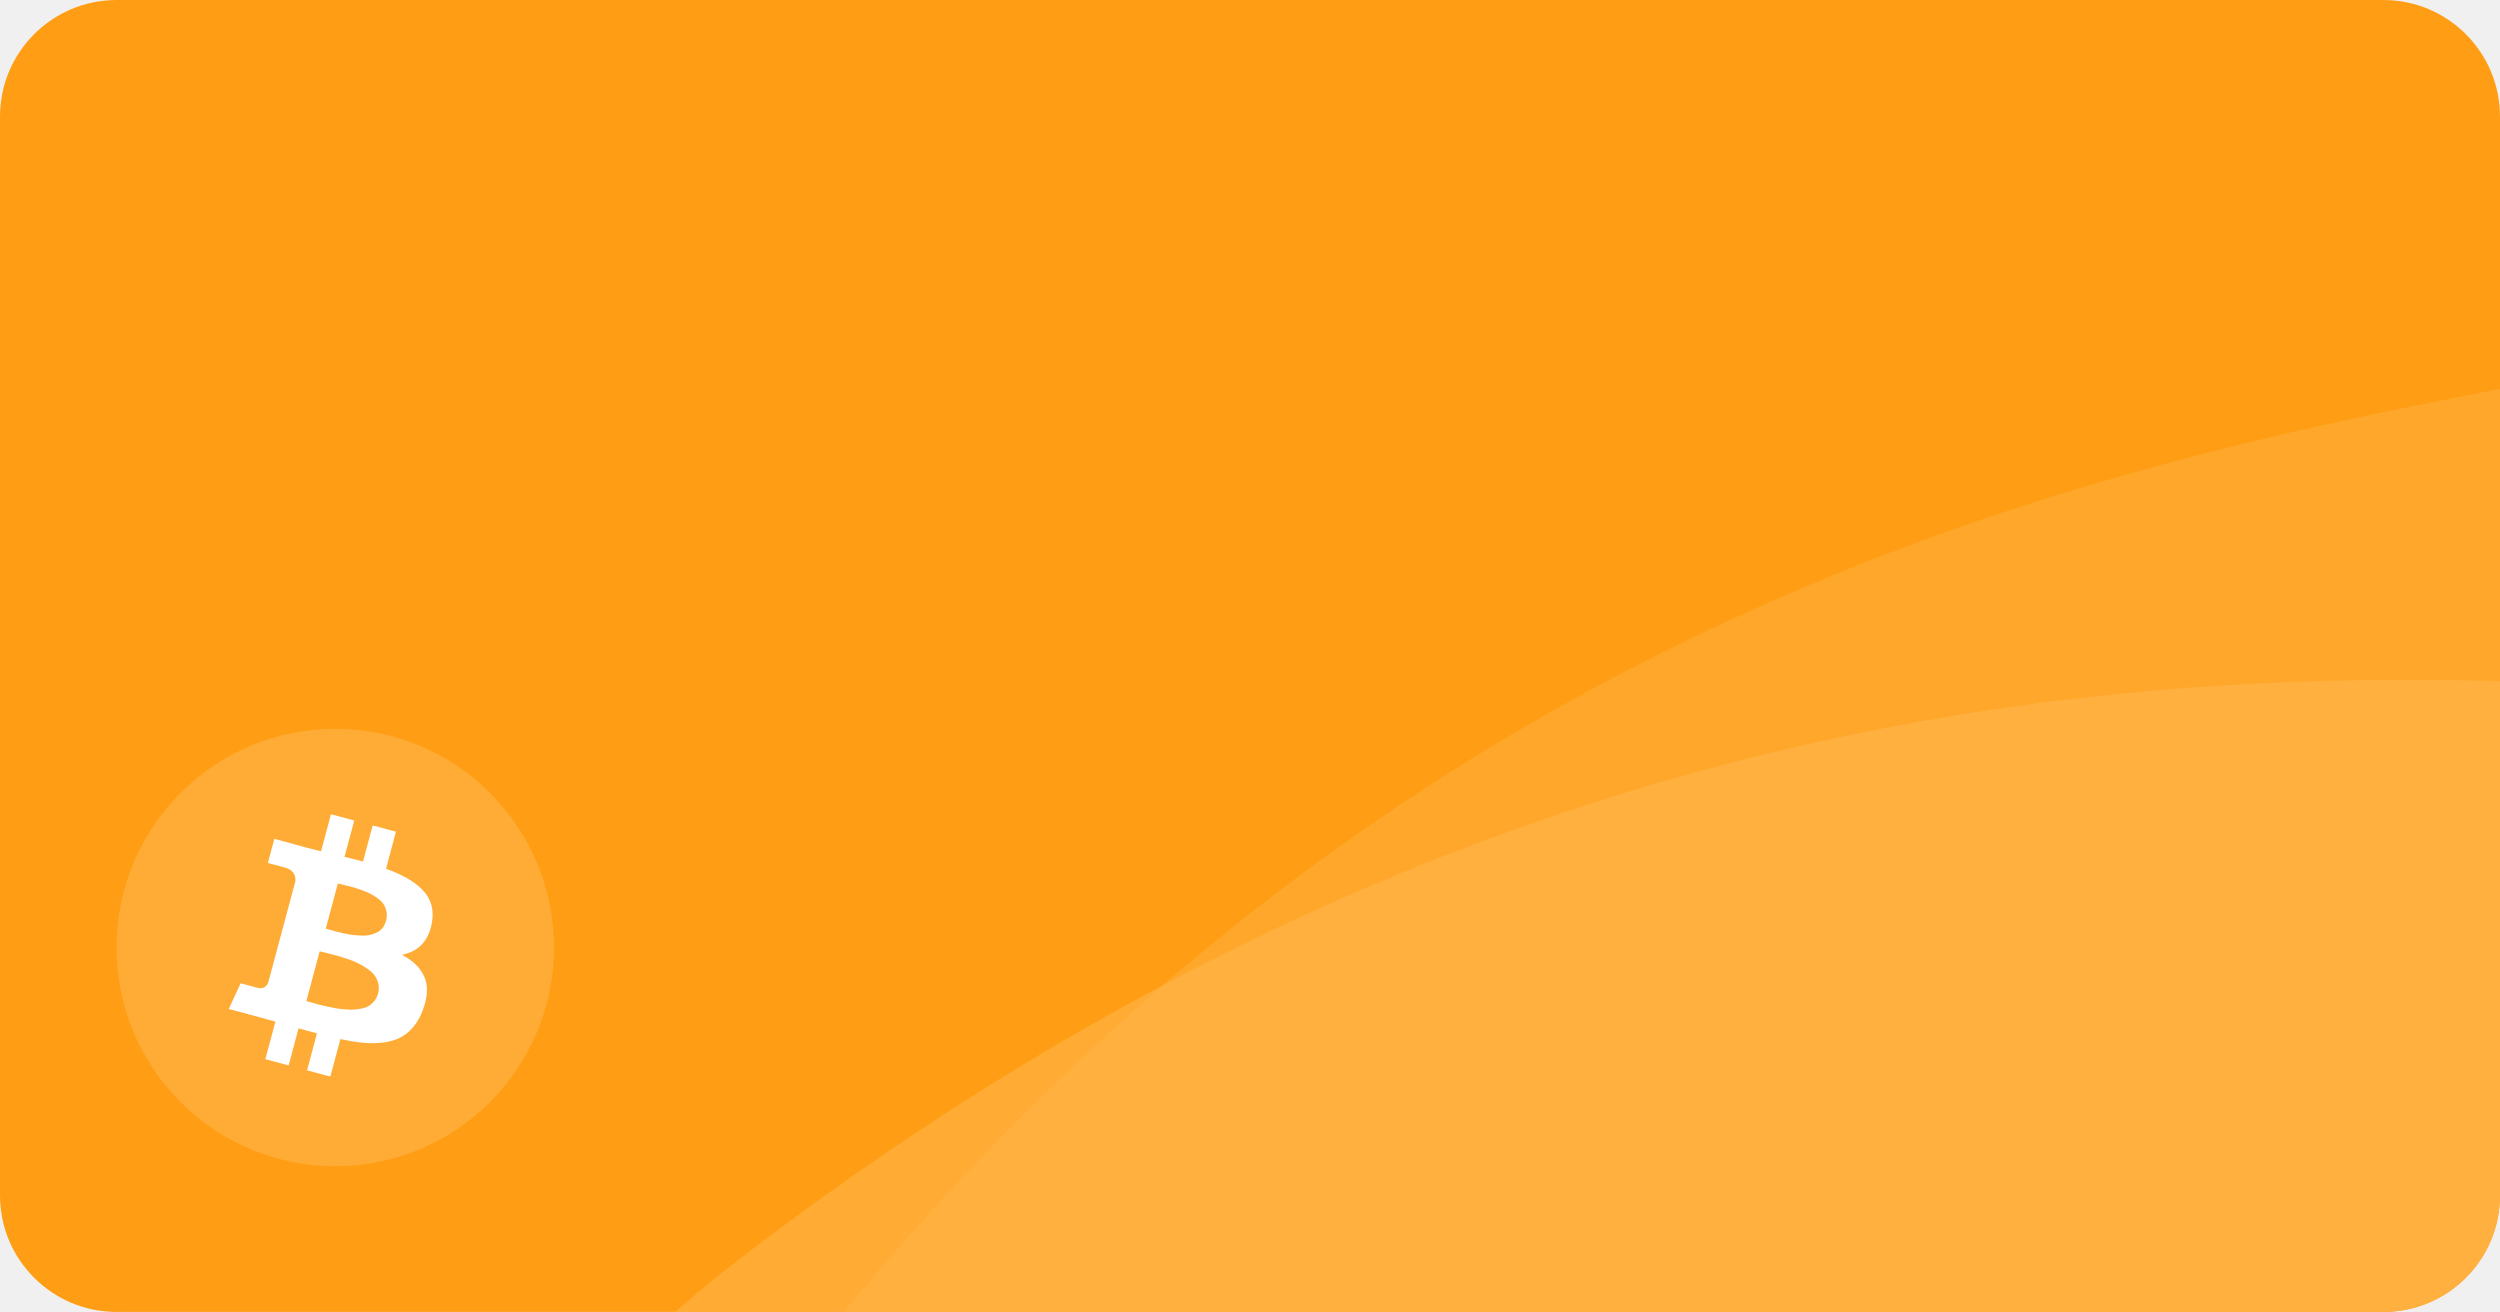
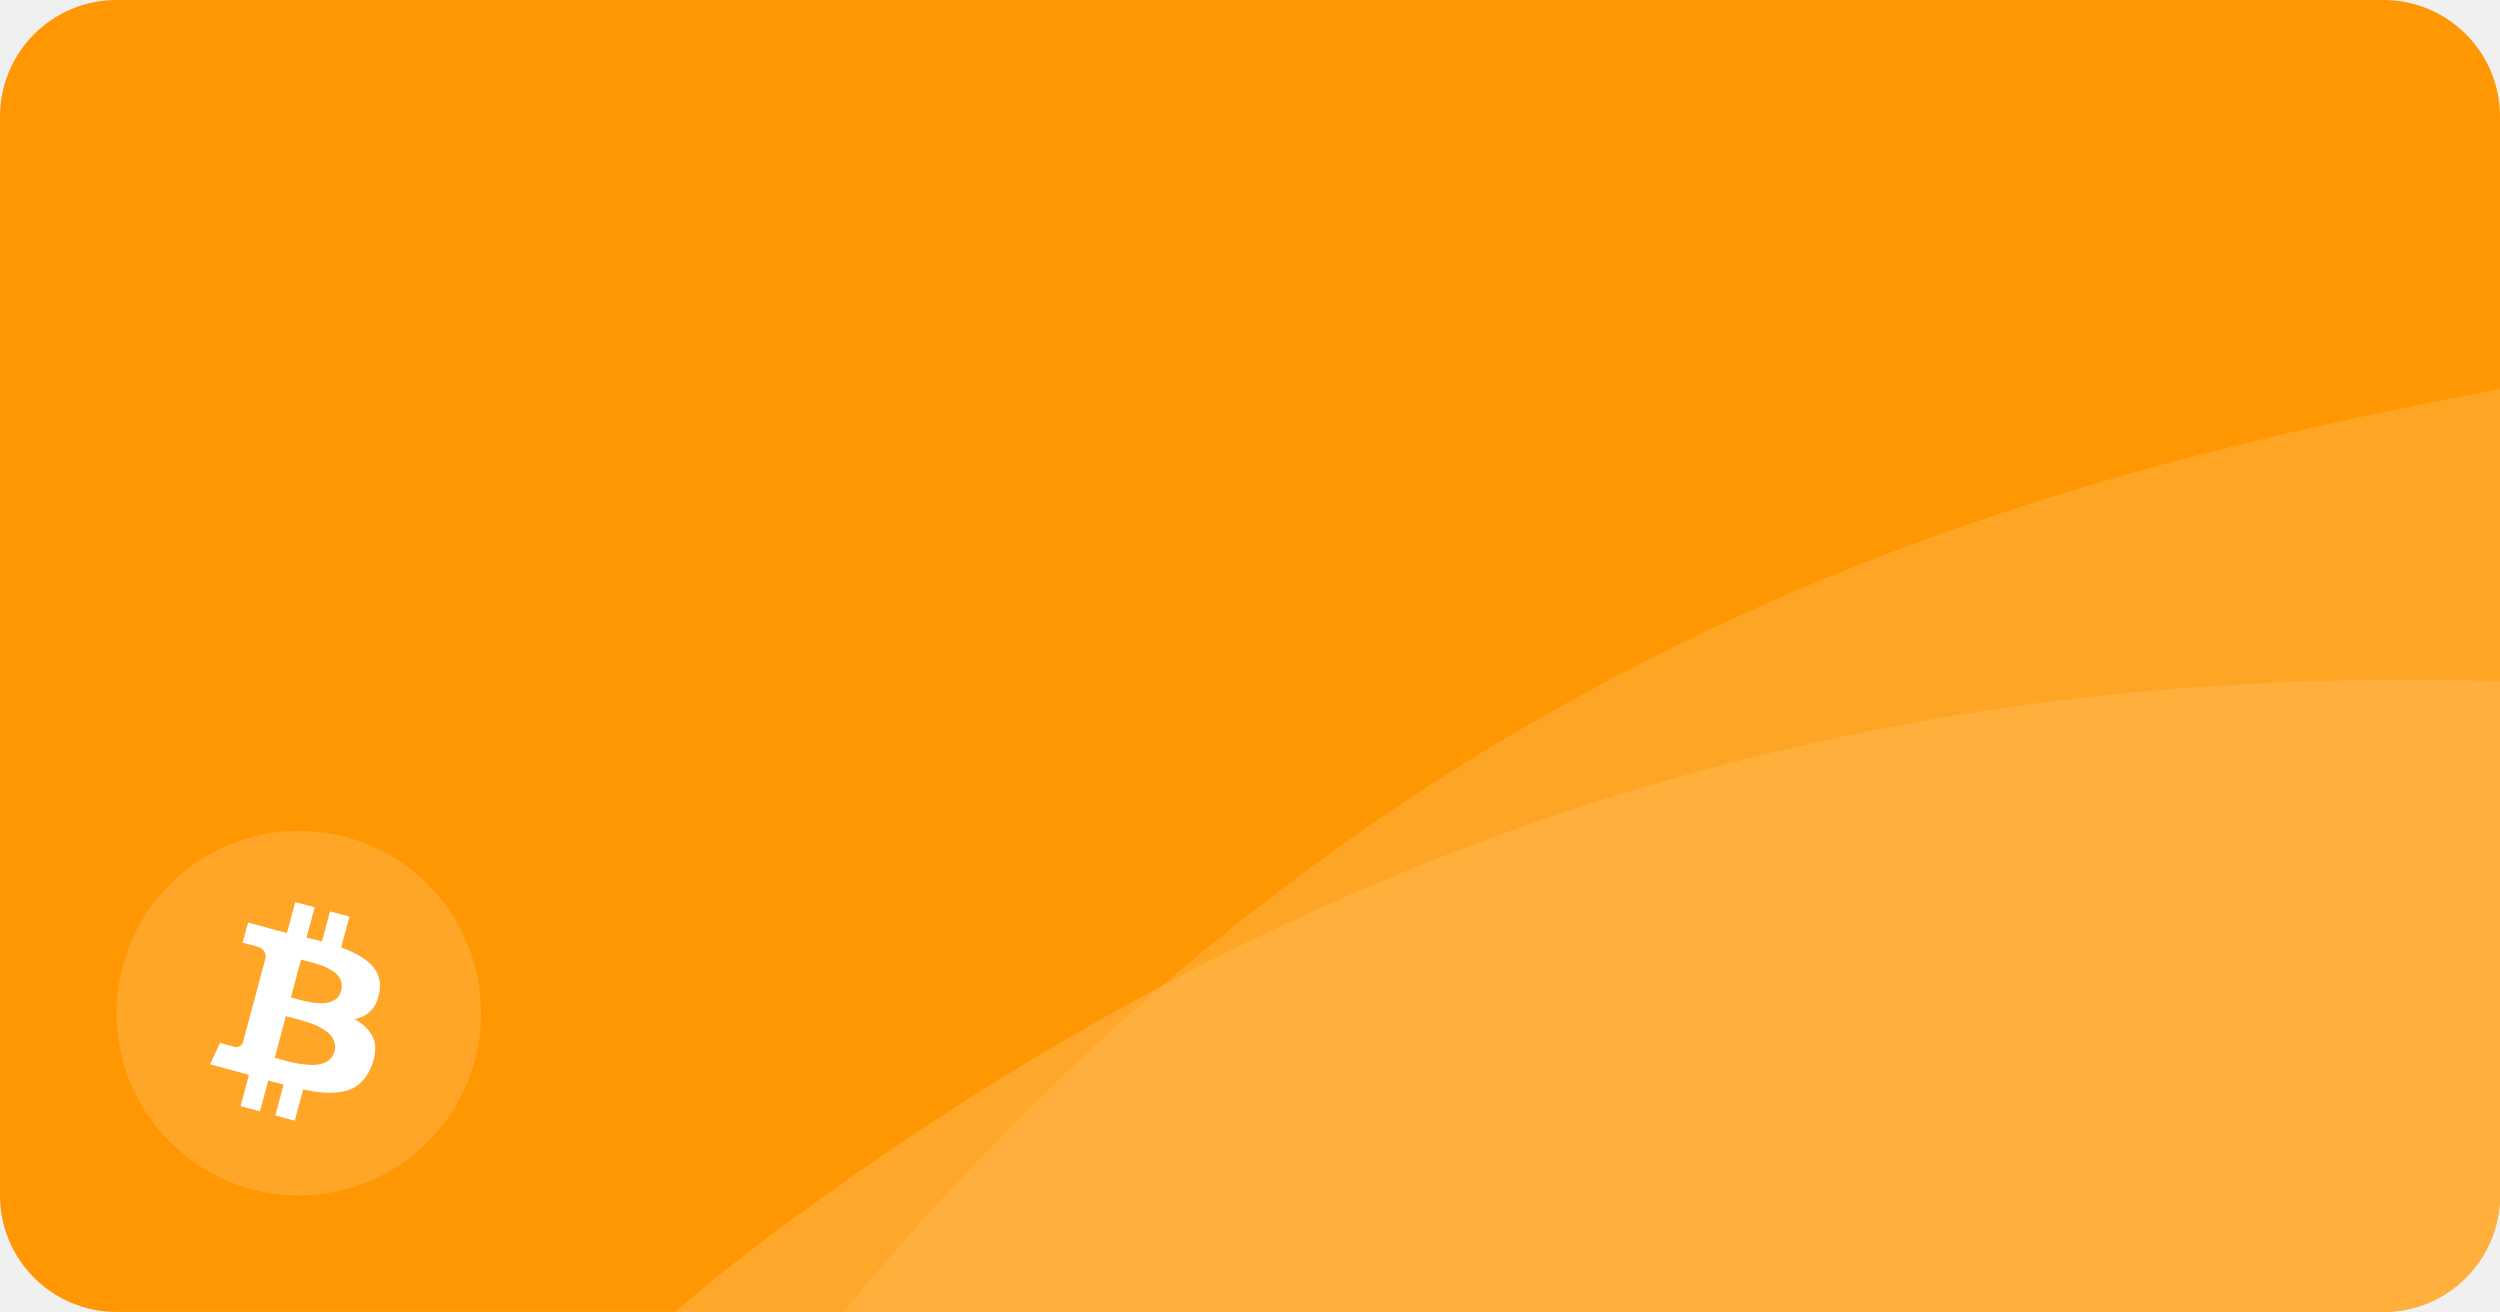
<svg xmlns="http://www.w3.org/2000/svg" width="343" height="180" viewBox="0 0 343 180" fill="none">
-   <rect width="343" height="180" rx="16" fill="#FF9E14" />
-   <mask id="mask0_2677_38553" style="mask-type:alpha" maskUnits="userSpaceOnUse" x="0" y="0" width="343" height="180">
+   <rect width="343" height="180" rx="16" fill="#FF9703" />
+   <mask id="mask0_3243_39225" style="mask-type:alpha" maskUnits="userSpaceOnUse" x="0" y="0" width="343" height="180">
    <rect width="343" height="180" rx="16" fill="#FF9500" />
  </mask>
-   <g mask="url(#mask0_2677_38553)">
+   <g mask="url(#mask0_3243_39225)">
    <path opacity="0.7" d="M399.399 133.438C411.647 188.882 362.978 240.501 303.549 251.928C244.121 263.356 11.674 320.304 100.884 199.007C190.094 77.709 298.666 61.937 358.095 50.509C417.524 39.082 387.15 77.994 399.399 133.438Z" fill="#FFAB33" />
    <path opacity="0.5" d="M409.801 187.34C404.659 243.746 342.274 280.336 281.815 275.538C221.355 270.741 -18.855 263.722 103.621 171.073C226.097 78.424 334.998 92.083 395.458 96.881C455.917 101.679 414.944 130.935 409.801 187.34Z" fill="#FFB854" />
  </g>
-   <rect opacity="0.15" x="16" y="100" width="60" height="60" rx="30" fill="white" />
-   <mask id="mask1_2677_38553" style="mask-type:alpha" maskUnits="userSpaceOnUse" x="26" y="110" width="40" height="40">
-     <rect x="66" y="150" width="40" height="40" transform="rotate(-180 66 150)" fill="#C4C4C4" />
+   <rect opacity="0.15" x="16" y="114" width="50" height="50" rx="25" fill="white" />
+   <mask id="mask1_3243_39225" style="mask-type:alpha" maskUnits="userSpaceOnUse" x="24" y="122" width="34" height="34">
+     <rect x="57.667" y="155.667" width="33.333" height="33.333" transform="rotate(-180 57.667 155.667)" fill="#C4C4C4" />
  </mask>
-   <g mask="url(#mask1_2677_38553)">
-     <path d="M58.228 134.044C57.697 132.82 56.673 131.803 55.157 130.993C57.491 130.521 58.861 129.027 59.269 126.51C59.424 125.599 59.379 124.762 59.132 123.996C58.885 123.23 58.456 122.553 57.843 121.963C57.231 121.373 56.53 120.861 55.743 120.426C54.956 119.992 54.029 119.581 52.962 119.194L54.326 114.105L51.133 113.25L49.807 118.197C49.255 118.049 48.408 117.837 47.267 117.56L48.604 112.572L45.41 111.717L44.047 116.805C43.587 116.697 42.915 116.524 42.03 116.287L37.64 115.089L36.753 118.4L39.054 119.017C40.105 119.299 40.597 119.921 40.532 120.885L38.979 126.68C39.117 126.717 39.226 126.754 39.305 126.789L38.973 126.7L36.798 134.818C36.504 135.475 36.011 135.711 35.32 135.525L33.019 134.909L31.386 138.432L35.532 139.543C35.795 139.614 36.174 139.719 36.67 139.858C37.166 139.998 37.538 140.102 37.787 140.168L36.407 145.317L39.601 146.173L40.965 141.085C41.541 141.254 42.383 141.486 43.488 141.783L42.13 146.851L45.323 147.706L46.703 142.557C47.851 142.807 48.883 142.976 49.8 143.063C50.718 143.149 51.62 143.143 52.506 143.041C53.393 142.939 54.168 142.725 54.834 142.398C55.499 142.072 56.105 141.592 56.653 140.959C57.2 140.327 57.65 139.546 58.003 138.615C58.684 136.793 58.759 135.269 58.228 134.044ZM46.355 121.211C46.452 121.237 46.726 121.306 47.177 121.42C47.629 121.534 48.003 121.627 48.302 121.7C48.601 121.773 48.998 121.897 49.492 122.073C49.985 122.248 50.396 122.416 50.723 122.576C51.051 122.735 51.401 122.949 51.774 123.214C52.148 123.48 52.429 123.758 52.618 124.046C52.807 124.335 52.942 124.674 53.023 125.064C53.104 125.454 53.085 125.87 52.966 126.315C52.865 126.692 52.711 127.018 52.503 127.295C52.296 127.571 52.04 127.78 51.735 127.922C51.431 128.064 51.126 128.178 50.822 128.262C50.518 128.346 50.149 128.381 49.716 128.366C49.283 128.351 48.908 128.33 48.589 128.302C48.271 128.274 47.881 128.21 47.419 128.108C46.958 128.005 46.608 127.927 46.372 127.87C46.135 127.814 45.813 127.728 45.407 127.612C45.001 127.496 44.764 127.429 44.695 127.41L46.355 121.211ZM51.39 137.298C51.175 137.573 50.934 137.797 50.665 137.97C50.397 138.143 50.069 138.272 49.684 138.356C49.298 138.441 48.932 138.494 48.586 138.516C48.239 138.539 47.83 138.53 47.359 138.491C46.888 138.451 46.479 138.403 46.131 138.346C45.783 138.289 45.372 138.207 44.896 138.102C44.421 137.996 44.052 137.908 43.789 137.837C43.527 137.767 43.196 137.674 42.797 137.56C42.397 137.447 42.143 137.375 42.032 137.345L43.861 130.52C43.971 130.549 44.302 130.631 44.851 130.763C45.401 130.896 45.848 131.009 46.194 131.102C46.539 131.194 47.011 131.342 47.609 131.546C48.206 131.749 48.701 131.946 49.094 132.138C49.487 132.33 49.906 132.576 50.352 132.876C50.798 133.175 51.14 133.487 51.38 133.811C51.619 134.135 51.791 134.513 51.898 134.945C52.005 135.378 51.993 135.836 51.863 136.321C51.762 136.698 51.604 137.024 51.39 137.298Z" fill="white" />
+   <g mask="url(#mask1_3243_39225)">
+     <path d="M51.191 142.371C50.748 141.35 49.895 140.503 48.632 139.827C50.577 139.435 51.719 138.19 52.059 136.092C52.188 135.333 52.15 134.635 51.944 133.997C51.738 133.359 51.381 132.794 50.87 132.303C50.36 131.811 49.776 131.384 49.12 131.022C48.464 130.66 47.692 130.318 46.803 129.995L47.939 125.755L45.278 125.042L44.174 129.165C43.713 129.041 43.007 128.864 42.057 128.633L43.171 124.477L40.51 123.764L39.373 128.005C38.99 127.914 38.43 127.77 37.693 127.572L34.035 126.574L33.295 129.334L35.213 129.848C36.088 130.082 36.499 130.601 36.444 131.404L35.15 136.234C35.265 136.264 35.356 136.295 35.422 136.325L35.145 136.251L33.333 143.015C33.088 143.562 32.677 143.759 32.101 143.605L30.183 143.091L28.822 146.027L32.278 146.953C32.497 147.011 32.813 147.099 33.226 147.215C33.639 147.332 33.95 147.418 34.157 147.474L33.007 151.765L35.669 152.478L36.805 148.237C37.285 148.378 37.986 148.572 38.908 148.819L37.776 153.043L40.437 153.756L41.587 149.465C42.543 149.673 43.404 149.814 44.168 149.886C44.933 149.958 45.684 149.952 46.423 149.867C47.161 149.783 47.808 149.604 48.362 149.332C48.917 149.06 49.422 148.66 49.878 148.133C50.334 147.606 50.709 146.955 51.003 146.18C51.571 144.661 51.634 143.391 51.191 142.371ZM41.297 131.676C41.378 131.697 41.606 131.756 41.982 131.85C42.358 131.945 42.67 132.023 42.92 132.083C43.169 132.144 43.499 132.248 43.911 132.394C44.322 132.54 44.664 132.68 44.937 132.813C45.21 132.946 45.502 133.124 45.813 133.345C46.124 133.567 46.358 133.798 46.516 134.039C46.674 134.279 46.786 134.562 46.853 134.887C46.921 135.211 46.905 135.559 46.806 135.929C46.721 136.243 46.593 136.515 46.42 136.746C46.248 136.976 46.034 137.15 45.781 137.269C45.527 137.387 45.273 137.482 45.019 137.552C44.766 137.622 44.459 137.651 44.098 137.638C43.737 137.626 43.424 137.608 43.159 137.585C42.893 137.562 42.568 137.508 42.184 137.423C41.799 137.338 41.508 137.272 41.311 137.225C41.113 137.178 40.846 137.107 40.507 137.01C40.169 136.913 39.971 136.857 39.913 136.842L41.297 131.676ZM45.492 145.082C45.313 145.311 45.112 145.498 44.889 145.642C44.665 145.786 44.392 145.894 44.071 145.964C43.75 146.034 43.444 146.078 43.156 146.097C42.866 146.116 42.526 146.109 42.134 146.076C41.741 146.043 41.4 146.002 41.11 145.955C40.82 145.908 40.477 145.84 40.081 145.752C39.685 145.663 39.378 145.59 39.159 145.531C38.94 145.473 38.664 145.395 38.332 145.301C37.999 145.206 37.787 145.146 37.694 145.121L39.218 139.433C39.311 139.458 39.586 139.526 40.044 139.636C40.502 139.747 40.875 139.841 41.163 139.918C41.451 139.995 41.844 140.118 42.342 140.288C42.839 140.457 43.252 140.622 43.58 140.782C43.907 140.942 44.256 141.146 44.628 141.396C44.999 141.646 45.285 141.906 45.484 142.176C45.683 142.446 45.827 142.761 45.916 143.121C46.005 143.482 45.995 143.864 45.887 144.268C45.802 144.582 45.671 144.853 45.492 145.082Z" fill="white" />
  </g>
</svg>
